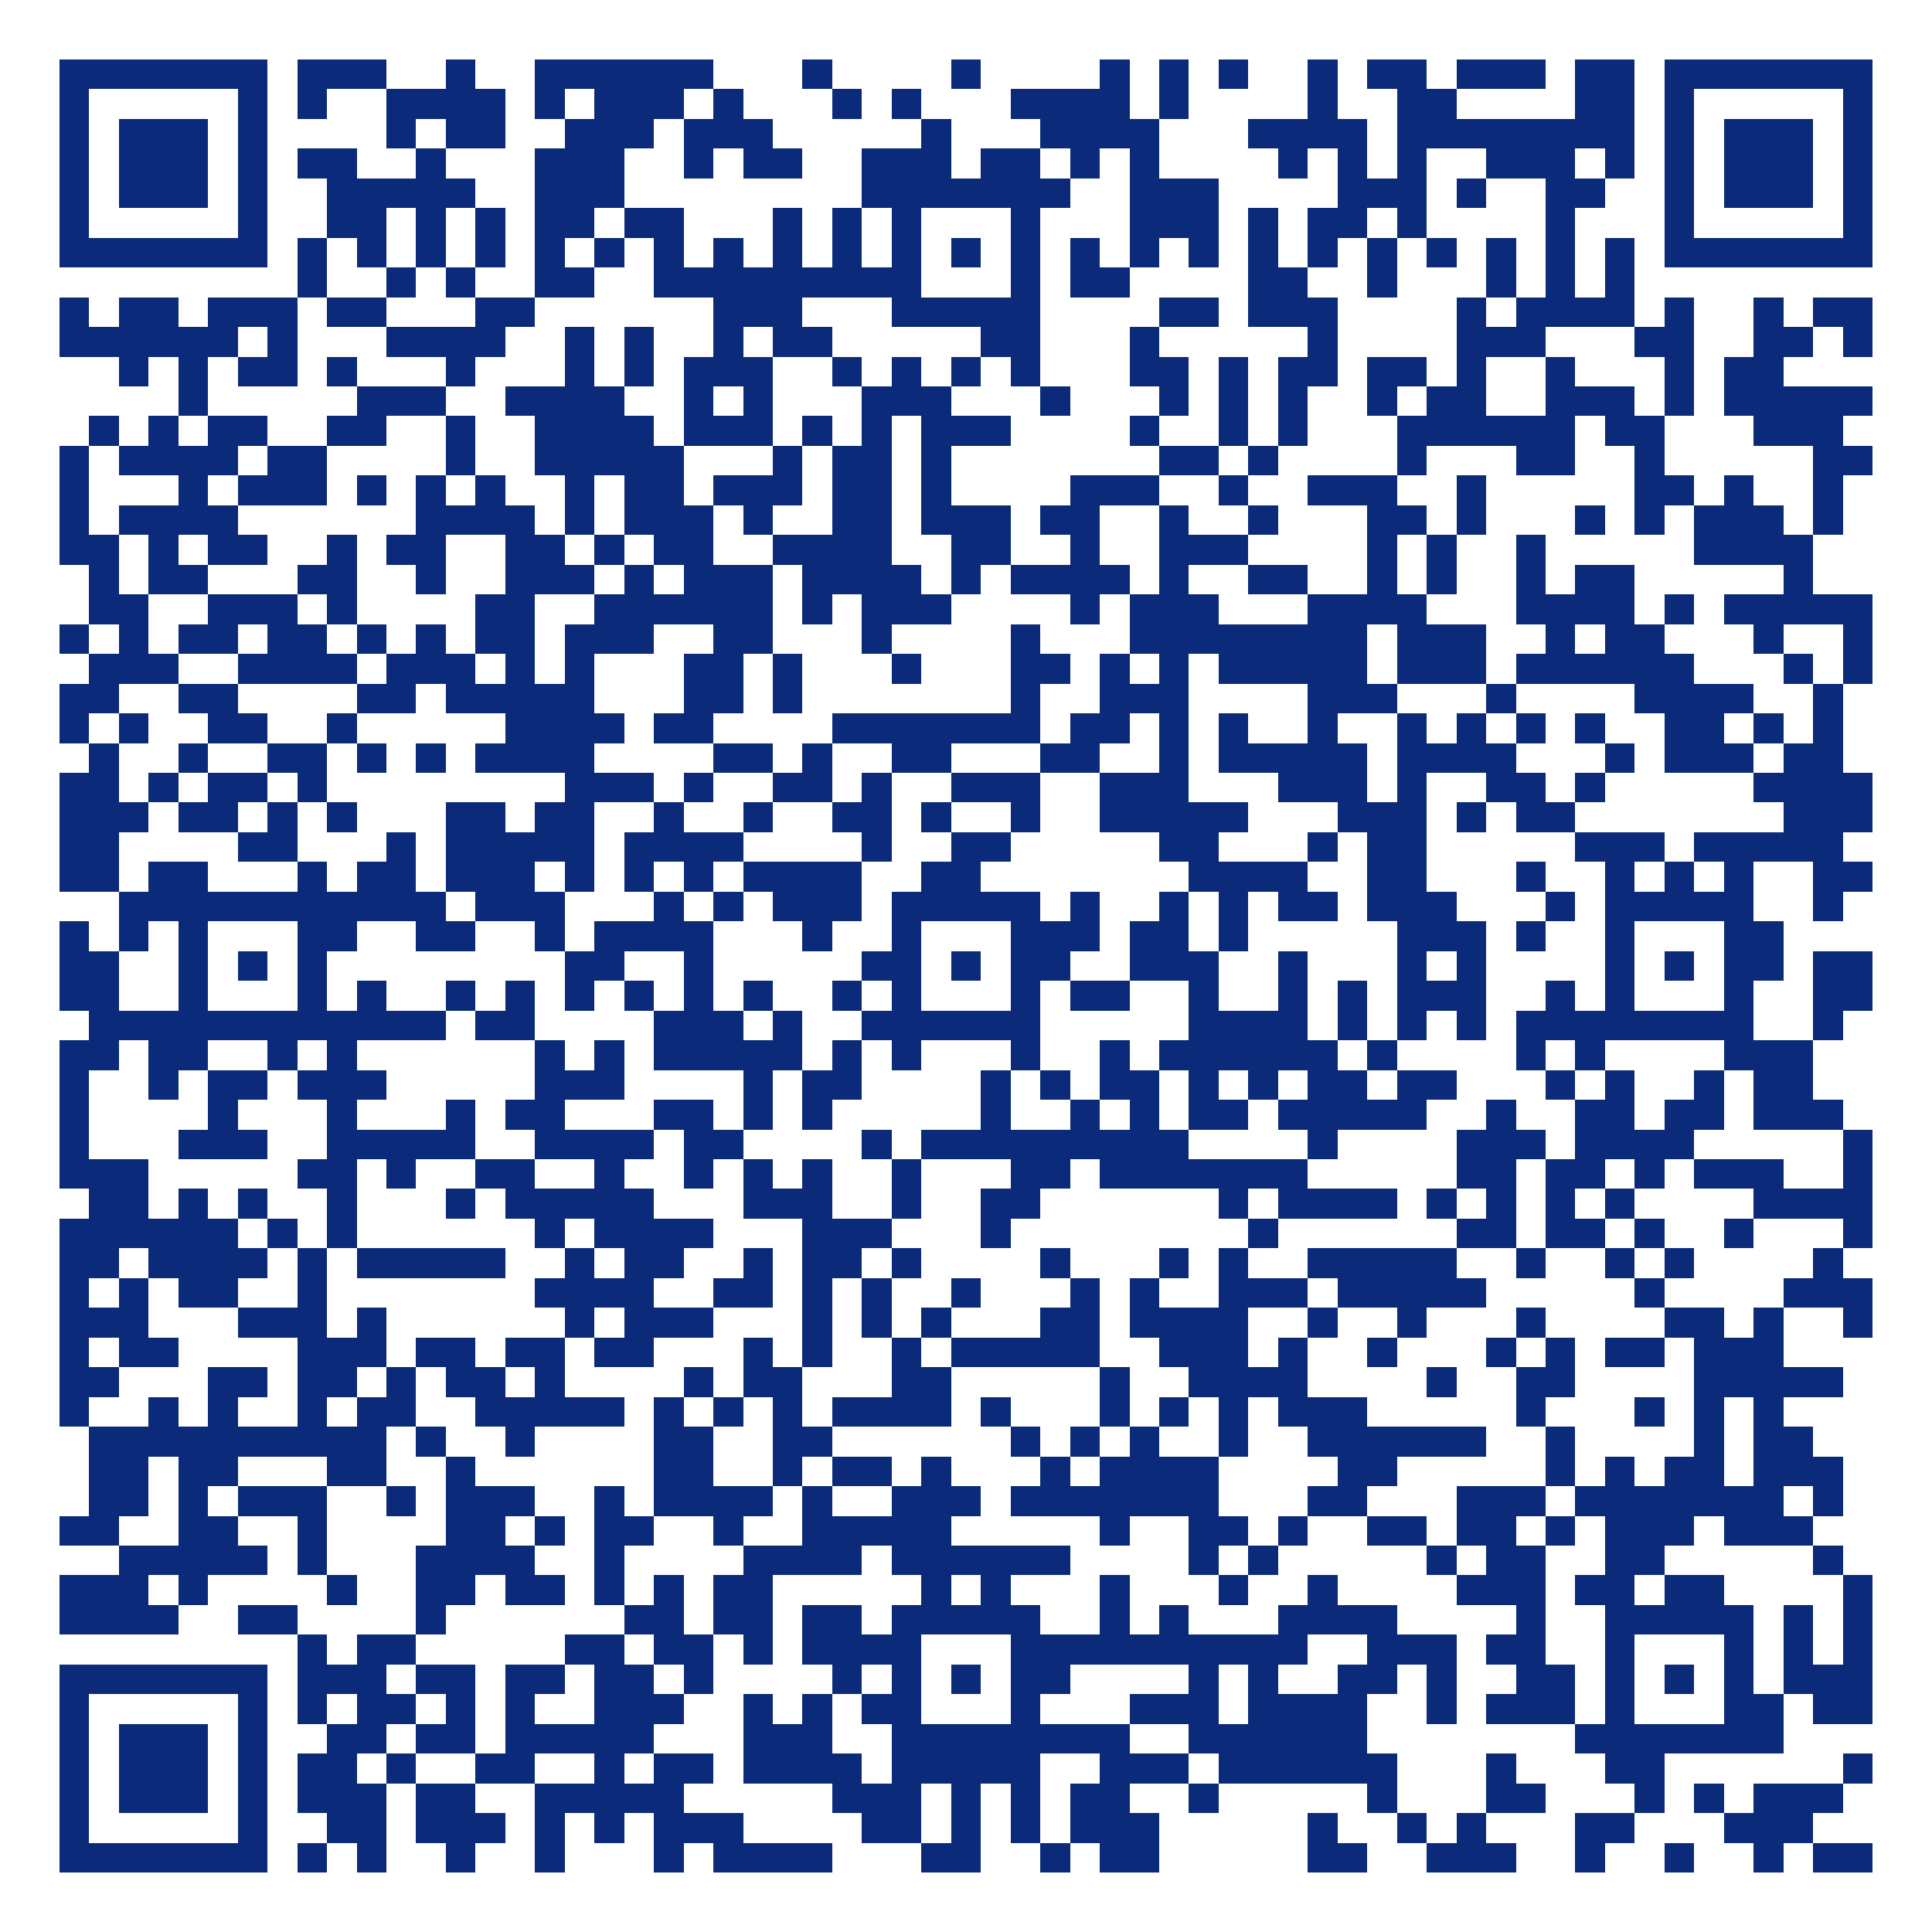
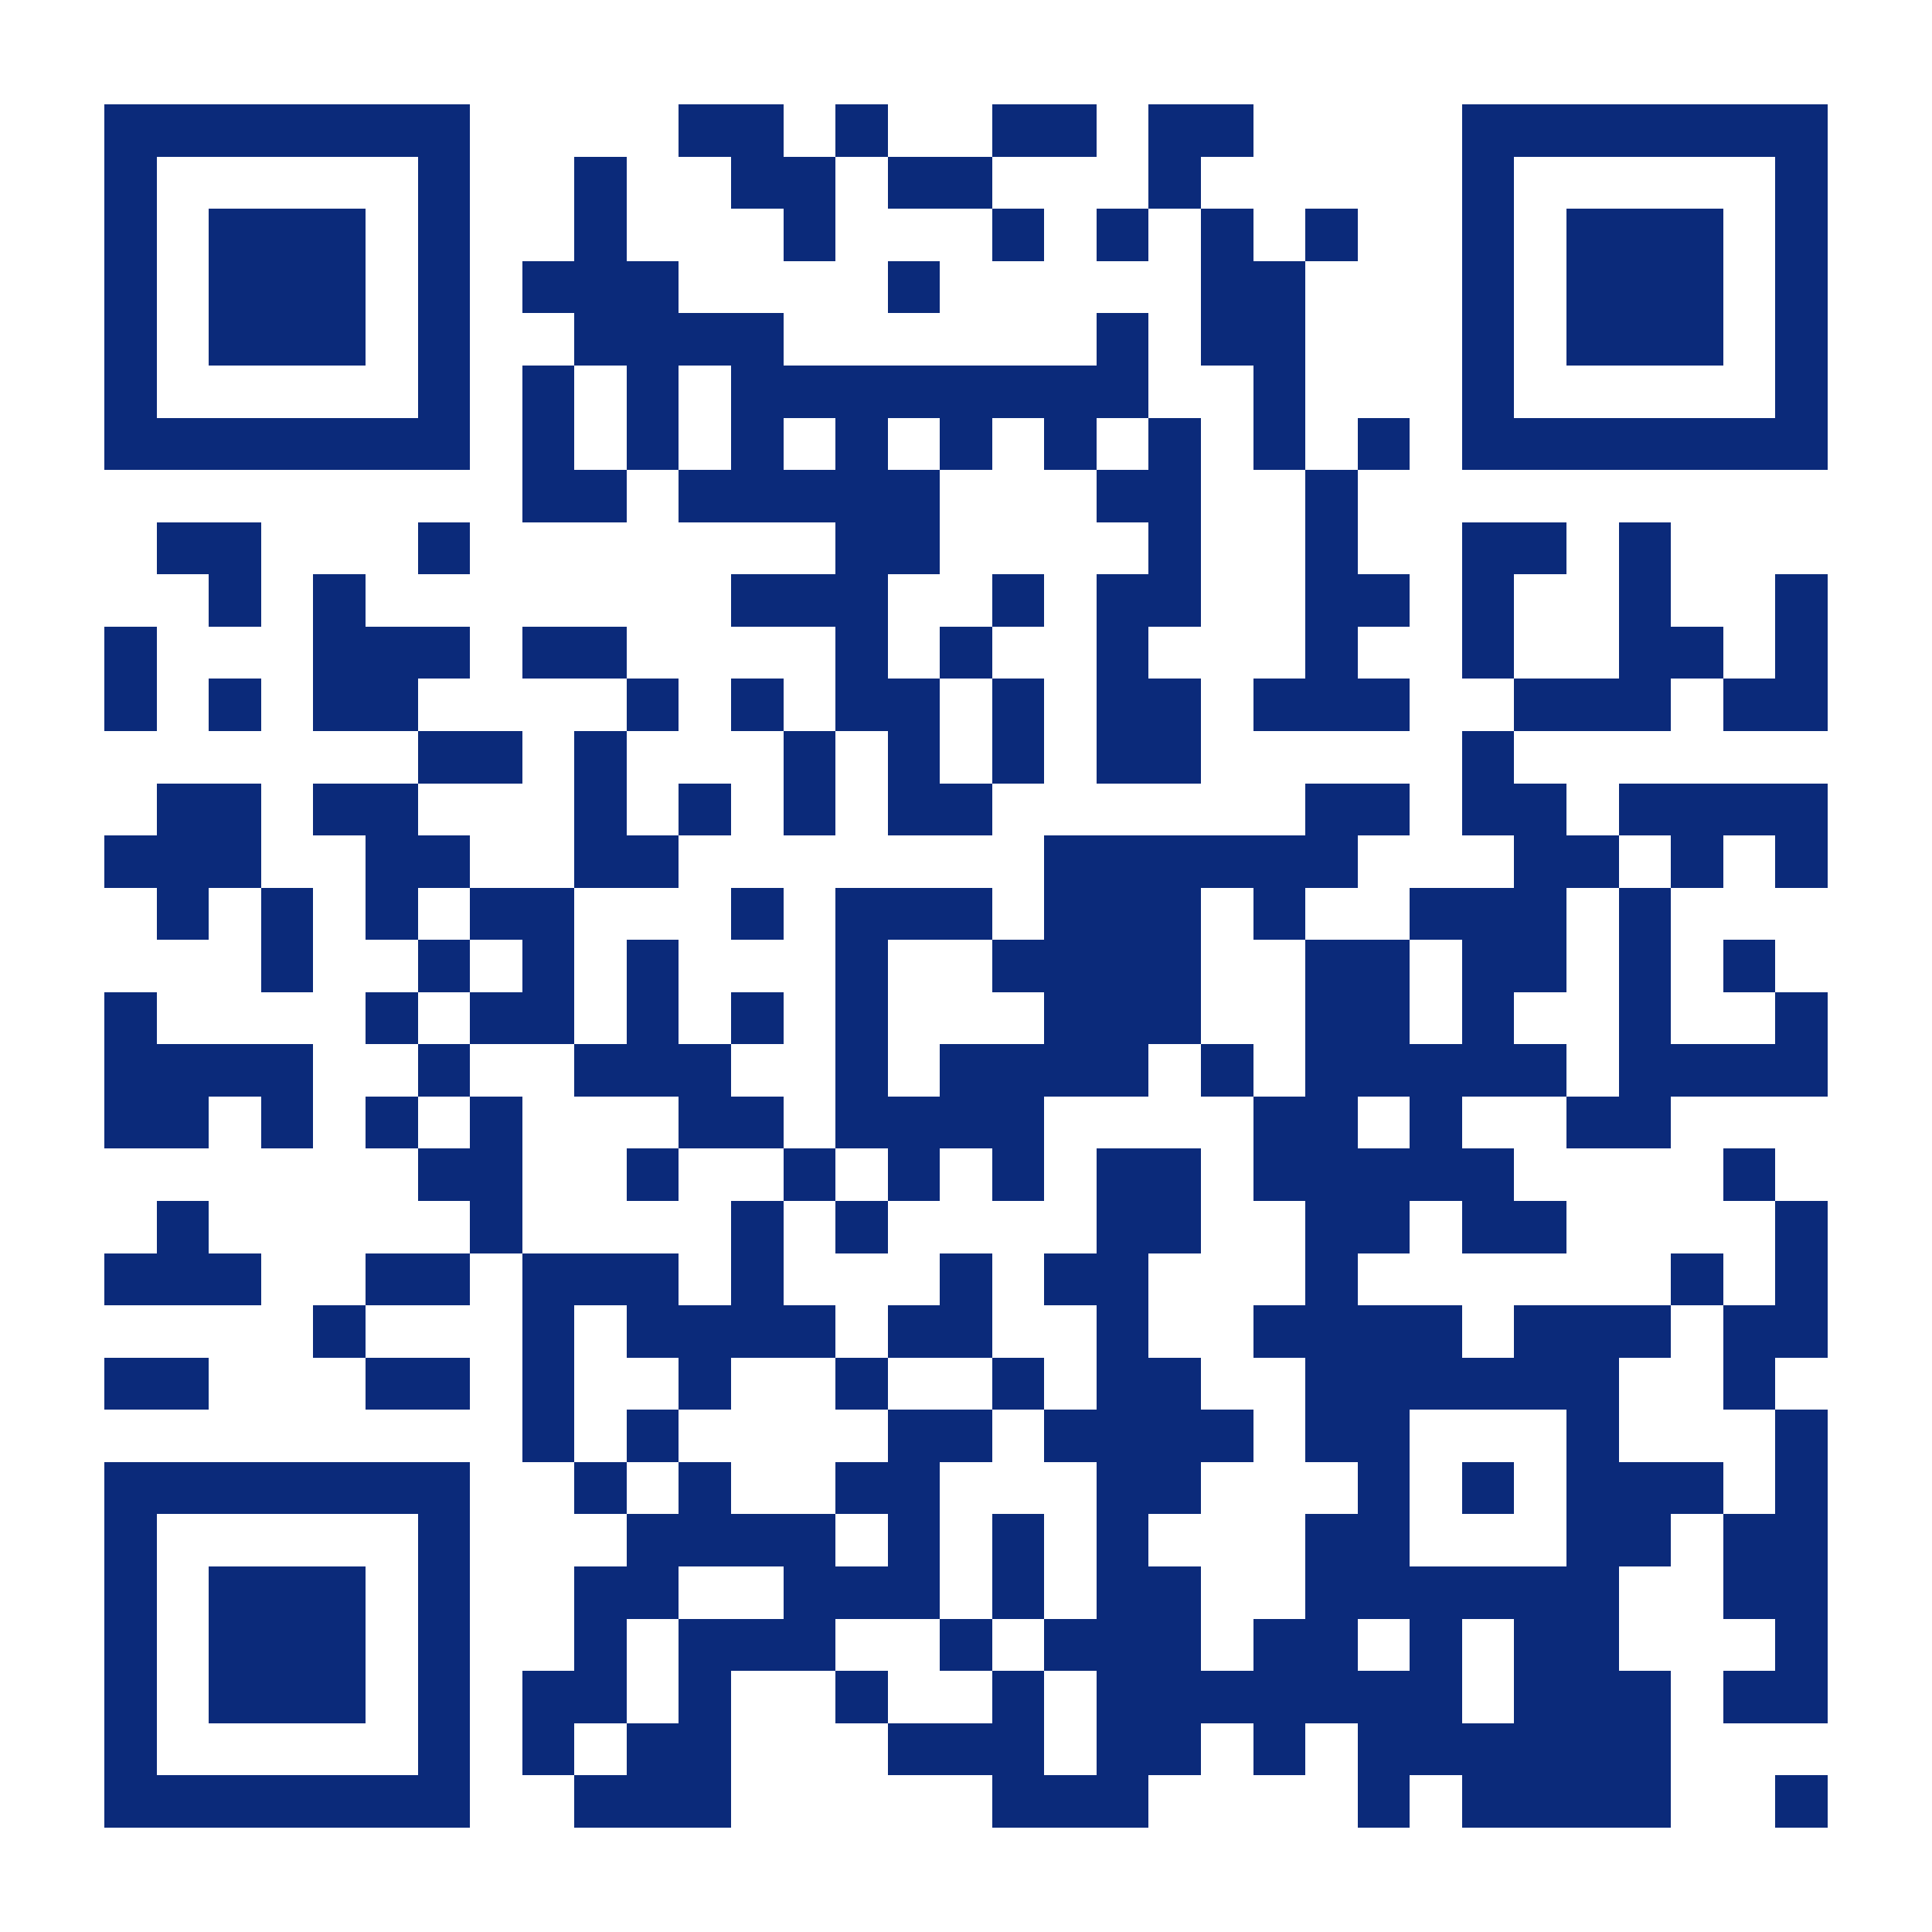
- <svg xmlns="http://www.w3.org/2000/svg" viewBox="0 0 65 65" shape-rendering="crispEdges">
-   <rect width="65" height="65" fill="#fff" />
-   <path fill="#0b2a7a" d="M2 2h7v1h-7zM10 2h3v1h-3zM15 2h1v1h-1zM18 2h6v1h-6zM27 2h1v1h-1zM32 2h1v1h-1zM37 2h1v1h-1zM39 2h1v1h-1zM41 2h1v1h-1zM44 2h1v1h-1zM46 2h2v1h-2zM49 2h3v1h-3zM53 2h2v1h-2zM56 2h7v1h-7zM2 3h1v1h-1zM8 3h1v1h-1zM10 3h1v1h-1zM13 3h4v1h-4zM18 3h1v1h-1zM20 3h3v1h-3zM24 3h1v1h-1zM28 3h1v1h-1zM30 3h1v1h-1zM34 3h4v1h-4zM39 3h1v1h-1zM44 3h1v1h-1zM47 3h2v1h-2zM53 3h2v1h-2zM56 3h1v1h-1zM62 3h1v1h-1zM2 4h1v1h-1zM4 4h3v1h-3zM8 4h1v1h-1zM13 4h1v1h-1zM15 4h2v1h-2zM19 4h3v1h-3zM23 4h3v1h-3zM31 4h1v1h-1zM35 4h4v1h-4zM42 4h4v1h-4zM47 4h8v1h-8zM56 4h1v1h-1zM58 4h3v1h-3zM62 4h1v1h-1zM2 5h1v1h-1zM4 5h3v1h-3zM8 5h1v1h-1zM10 5h2v1h-2zM14 5h1v1h-1zM18 5h3v1h-3zM23 5h1v1h-1zM25 5h2v1h-2zM29 5h3v1h-3zM33 5h2v1h-2zM36 5h1v1h-1zM38 5h1v1h-1zM43 5h1v1h-1zM45 5h1v1h-1zM47 5h1v1h-1zM50 5h3v1h-3zM54 5h1v1h-1zM56 5h1v1h-1zM58 5h3v1h-3zM62 5h1v1h-1zM2 6h1v1h-1zM4 6h3v1h-3zM8 6h1v1h-1zM11 6h5v1h-5zM18 6h3v1h-3zM29 6h7v1h-7zM38 6h3v1h-3zM45 6h3v1h-3zM49 6h1v1h-1zM52 6h2v1h-2zM56 6h1v1h-1zM58 6h3v1h-3zM62 6h1v1h-1zM2 7h1v1h-1zM8 7h1v1h-1zM11 7h2v1h-2zM14 7h1v1h-1zM16 7h1v1h-1zM18 7h2v1h-2zM21 7h2v1h-2zM26 7h1v1h-1zM28 7h1v1h-1zM30 7h1v1h-1zM34 7h1v1h-1zM38 7h3v1h-3zM42 7h1v1h-1zM44 7h2v1h-2zM47 7h1v1h-1zM52 7h1v1h-1zM56 7h1v1h-1zM62 7h1v1h-1zM2 8h7v1h-7zM10 8h1v1h-1zM12 8h1v1h-1zM14 8h1v1h-1zM16 8h1v1h-1zM18 8h1v1h-1zM20 8h1v1h-1zM22 8h1v1h-1zM24 8h1v1h-1zM26 8h1v1h-1zM28 8h1v1h-1zM30 8h1v1h-1zM32 8h1v1h-1zM34 8h1v1h-1zM36 8h1v1h-1zM38 8h1v1h-1zM40 8h1v1h-1zM42 8h1v1h-1zM44 8h1v1h-1zM46 8h1v1h-1zM48 8h1v1h-1zM50 8h1v1h-1zM52 8h1v1h-1zM54 8h1v1h-1zM56 8h7v1h-7zM10 9h1v1h-1zM13 9h1v1h-1zM15 9h1v1h-1zM18 9h2v1h-2zM22 9h9v1h-9zM34 9h1v1h-1zM36 9h2v1h-2zM42 9h2v1h-2zM46 9h1v1h-1zM50 9h1v1h-1zM52 9h1v1h-1zM54 9h1v1h-1zM2 10h1v1h-1zM4 10h2v1h-2zM7 10h3v1h-3zM11 10h2v1h-2zM16 10h2v1h-2zM24 10h3v1h-3zM30 10h5v1h-5zM39 10h2v1h-2zM42 10h3v1h-3zM49 10h1v1h-1zM51 10h4v1h-4zM56 10h1v1h-1zM59 10h1v1h-1zM61 10h2v1h-2zM2 11h6v1h-6zM9 11h1v1h-1zM13 11h4v1h-4zM19 11h1v1h-1zM21 11h1v1h-1zM24 11h1v1h-1zM26 11h2v1h-2zM33 11h2v1h-2zM38 11h1v1h-1zM44 11h1v1h-1zM49 11h3v1h-3zM55 11h2v1h-2zM59 11h2v1h-2zM62 11h1v1h-1zM4 12h1v1h-1zM6 12h1v1h-1zM8 12h2v1h-2zM11 12h1v1h-1zM15 12h1v1h-1zM19 12h1v1h-1zM21 12h1v1h-1zM23 12h3v1h-3zM28 12h1v1h-1zM30 12h1v1h-1zM32 12h1v1h-1zM34 12h1v1h-1zM38 12h2v1h-2zM41 12h1v1h-1zM43 12h2v1h-2zM46 12h2v1h-2zM49 12h1v1h-1zM52 12h1v1h-1zM56 12h1v1h-1zM58 12h2v1h-2zM6 13h1v1h-1zM12 13h3v1h-3zM17 13h4v1h-4zM23 13h1v1h-1zM25 13h1v1h-1zM29 13h3v1h-3zM35 13h1v1h-1zM39 13h1v1h-1zM41 13h1v1h-1zM43 13h1v1h-1zM46 13h1v1h-1zM48 13h2v1h-2zM52 13h3v1h-3zM56 13h1v1h-1zM58 13h5v1h-5zM3 14h1v1h-1zM5 14h1v1h-1zM7 14h2v1h-2zM11 14h2v1h-2zM15 14h1v1h-1zM18 14h4v1h-4zM23 14h3v1h-3zM27 14h1v1h-1zM29 14h1v1h-1zM31 14h3v1h-3zM38 14h1v1h-1zM41 14h1v1h-1zM43 14h1v1h-1zM47 14h6v1h-6zM54 14h2v1h-2zM59 14h3v1h-3zM2 15h1v1h-1zM4 15h4v1h-4zM9 15h2v1h-2zM15 15h1v1h-1zM18 15h5v1h-5zM26 15h1v1h-1zM28 15h2v1h-2zM31 15h1v1h-1zM39 15h2v1h-2zM42 15h1v1h-1zM47 15h1v1h-1zM51 15h2v1h-2zM55 15h1v1h-1zM61 15h2v1h-2zM2 16h1v1h-1zM6 16h1v1h-1zM8 16h3v1h-3zM12 16h1v1h-1zM14 16h1v1h-1zM16 16h1v1h-1zM19 16h1v1h-1zM21 16h2v1h-2zM24 16h3v1h-3zM28 16h2v1h-2zM31 16h1v1h-1zM36 16h3v1h-3zM41 16h1v1h-1zM44 16h3v1h-3zM49 16h1v1h-1zM55 16h2v1h-2zM58 16h1v1h-1zM61 16h1v1h-1zM2 17h1v1h-1zM4 17h4v1h-4zM14 17h4v1h-4zM19 17h1v1h-1zM21 17h3v1h-3zM25 17h1v1h-1zM28 17h2v1h-2zM31 17h3v1h-3zM35 17h2v1h-2zM39 17h1v1h-1zM42 17h1v1h-1zM46 17h2v1h-2zM49 17h1v1h-1zM53 17h1v1h-1zM55 17h1v1h-1zM57 17h3v1h-3zM61 17h1v1h-1zM2 18h2v1h-2zM5 18h1v1h-1zM7 18h2v1h-2zM11 18h1v1h-1zM13 18h2v1h-2zM17 18h2v1h-2zM20 18h1v1h-1zM22 18h2v1h-2zM26 18h4v1h-4zM32 18h2v1h-2zM36 18h1v1h-1zM39 18h3v1h-3zM46 18h1v1h-1zM48 18h1v1h-1zM51 18h1v1h-1zM57 18h4v1h-4zM3 19h1v1h-1zM5 19h2v1h-2zM10 19h2v1h-2zM14 19h1v1h-1zM17 19h3v1h-3zM21 19h1v1h-1zM23 19h3v1h-3zM27 19h4v1h-4zM32 19h1v1h-1zM34 19h4v1h-4zM39 19h1v1h-1zM42 19h2v1h-2zM46 19h1v1h-1zM48 19h1v1h-1zM51 19h1v1h-1zM53 19h2v1h-2zM60 19h1v1h-1zM3 20h2v1h-2zM7 20h3v1h-3zM11 20h1v1h-1zM16 20h2v1h-2zM20 20h6v1h-6zM27 20h1v1h-1zM29 20h3v1h-3zM36 20h1v1h-1zM38 20h3v1h-3zM44 20h4v1h-4zM51 20h4v1h-4zM56 20h1v1h-1zM58 20h5v1h-5zM2 21h1v1h-1zM4 21h1v1h-1zM6 21h2v1h-2zM9 21h2v1h-2zM12 21h1v1h-1zM14 21h1v1h-1zM16 21h2v1h-2zM19 21h3v1h-3zM24 21h2v1h-2zM29 21h1v1h-1zM34 21h1v1h-1zM38 21h8v1h-8zM47 21h3v1h-3zM52 21h1v1h-1zM54 21h2v1h-2zM59 21h1v1h-1zM62 21h1v1h-1zM3 22h3v1h-3zM8 22h4v1h-4zM13 22h3v1h-3zM17 22h1v1h-1zM19 22h1v1h-1zM23 22h2v1h-2zM26 22h1v1h-1zM30 22h1v1h-1zM34 22h2v1h-2zM37 22h1v1h-1zM39 22h1v1h-1zM41 22h5v1h-5zM47 22h3v1h-3zM51 22h6v1h-6zM60 22h1v1h-1zM62 22h1v1h-1zM2 23h2v1h-2zM6 23h2v1h-2zM12 23h2v1h-2zM15 23h5v1h-5zM23 23h2v1h-2zM26 23h1v1h-1zM34 23h1v1h-1zM37 23h3v1h-3zM44 23h3v1h-3zM50 23h1v1h-1zM55 23h4v1h-4zM61 23h1v1h-1zM2 24h1v1h-1zM4 24h1v1h-1zM7 24h2v1h-2zM11 24h1v1h-1zM17 24h4v1h-4zM22 24h2v1h-2zM28 24h7v1h-7zM36 24h2v1h-2zM39 24h1v1h-1zM41 24h1v1h-1zM44 24h1v1h-1zM47 24h1v1h-1zM49 24h1v1h-1zM51 24h1v1h-1zM53 24h1v1h-1zM56 24h2v1h-2zM59 24h1v1h-1zM61 24h1v1h-1zM3 25h1v1h-1zM6 25h1v1h-1zM9 25h2v1h-2zM12 25h1v1h-1zM14 25h1v1h-1zM16 25h4v1h-4zM24 25h2v1h-2zM27 25h1v1h-1zM30 25h2v1h-2zM35 25h2v1h-2zM39 25h1v1h-1zM41 25h5v1h-5zM47 25h4v1h-4zM54 25h1v1h-1zM56 25h3v1h-3zM60 25h2v1h-2zM2 26h2v1h-2zM5 26h1v1h-1zM7 26h2v1h-2zM10 26h1v1h-1zM19 26h3v1h-3zM23 26h1v1h-1zM26 26h2v1h-2zM29 26h1v1h-1zM32 26h3v1h-3zM37 26h3v1h-3zM43 26h3v1h-3zM47 26h1v1h-1zM50 26h2v1h-2zM53 26h1v1h-1zM59 26h4v1h-4zM2 27h3v1h-3zM6 27h2v1h-2zM9 27h1v1h-1zM11 27h1v1h-1zM15 27h2v1h-2zM18 27h2v1h-2zM22 27h1v1h-1zM25 27h1v1h-1zM28 27h2v1h-2zM31 27h1v1h-1zM34 27h1v1h-1zM37 27h5v1h-5zM45 27h3v1h-3zM49 27h1v1h-1zM51 27h2v1h-2zM60 27h3v1h-3zM2 28h2v1h-2zM8 28h2v1h-2zM13 28h1v1h-1zM15 28h5v1h-5zM21 28h4v1h-4zM29 28h1v1h-1zM32 28h2v1h-2zM39 28h2v1h-2zM44 28h1v1h-1zM46 28h2v1h-2zM53 28h3v1h-3zM57 28h5v1h-5zM2 29h2v1h-2zM5 29h2v1h-2zM10 29h1v1h-1zM12 29h2v1h-2zM15 29h3v1h-3zM19 29h1v1h-1zM21 29h1v1h-1zM23 29h1v1h-1zM25 29h4v1h-4zM31 29h2v1h-2zM40 29h4v1h-4zM46 29h2v1h-2zM51 29h1v1h-1zM54 29h1v1h-1zM56 29h1v1h-1zM58 29h1v1h-1zM61 29h2v1h-2zM4 30h11v1h-11zM16 30h3v1h-3zM22 30h1v1h-1zM24 30h1v1h-1zM26 30h3v1h-3zM30 30h5v1h-5zM36 30h1v1h-1zM39 30h1v1h-1zM41 30h1v1h-1zM43 30h2v1h-2zM46 30h3v1h-3zM52 30h1v1h-1zM54 30h5v1h-5zM61 30h1v1h-1zM2 31h1v1h-1zM4 31h1v1h-1zM6 31h1v1h-1zM10 31h2v1h-2zM14 31h2v1h-2zM18 31h1v1h-1zM20 31h4v1h-4zM27 31h1v1h-1zM30 31h1v1h-1zM34 31h3v1h-3zM38 31h2v1h-2zM41 31h1v1h-1zM47 31h3v1h-3zM51 31h1v1h-1zM54 31h1v1h-1zM58 31h2v1h-2zM2 32h2v1h-2zM6 32h1v1h-1zM8 32h1v1h-1zM10 32h1v1h-1zM19 32h2v1h-2zM23 32h1v1h-1zM29 32h2v1h-2zM32 32h1v1h-1zM34 32h2v1h-2zM38 32h3v1h-3zM43 32h1v1h-1zM47 32h1v1h-1zM49 32h1v1h-1zM54 32h1v1h-1zM56 32h1v1h-1zM58 32h2v1h-2zM61 32h2v1h-2zM2 33h2v1h-2zM6 33h1v1h-1zM10 33h1v1h-1zM12 33h1v1h-1zM15 33h1v1h-1zM17 33h1v1h-1zM19 33h1v1h-1zM21 33h1v1h-1zM23 33h1v1h-1zM25 33h1v1h-1zM28 33h1v1h-1zM30 33h1v1h-1zM34 33h1v1h-1zM36 33h2v1h-2zM40 33h1v1h-1zM43 33h1v1h-1zM45 33h1v1h-1zM47 33h3v1h-3zM52 33h1v1h-1zM54 33h1v1h-1zM58 33h1v1h-1zM61 33h2v1h-2zM3 34h12v1h-12zM16 34h2v1h-2zM22 34h3v1h-3zM26 34h1v1h-1zM29 34h6v1h-6zM40 34h4v1h-4zM45 34h1v1h-1zM47 34h1v1h-1zM49 34h1v1h-1zM51 34h8v1h-8zM61 34h1v1h-1zM2 35h2v1h-2zM5 35h2v1h-2zM9 35h1v1h-1zM11 35h1v1h-1zM18 35h1v1h-1zM20 35h1v1h-1zM22 35h5v1h-5zM28 35h1v1h-1zM30 35h1v1h-1zM34 35h1v1h-1zM37 35h1v1h-1zM39 35h6v1h-6zM46 35h1v1h-1zM51 35h1v1h-1zM53 35h1v1h-1zM58 35h3v1h-3zM2 36h1v1h-1zM5 36h1v1h-1zM7 36h2v1h-2zM10 36h3v1h-3zM18 36h3v1h-3zM25 36h1v1h-1zM27 36h2v1h-2zM33 36h1v1h-1zM35 36h1v1h-1zM37 36h2v1h-2zM40 36h1v1h-1zM42 36h1v1h-1zM44 36h2v1h-2zM47 36h2v1h-2zM52 36h1v1h-1zM54 36h1v1h-1zM57 36h1v1h-1zM59 36h2v1h-2zM2 37h1v1h-1zM7 37h1v1h-1zM11 37h1v1h-1zM15 37h1v1h-1zM17 37h2v1h-2zM22 37h2v1h-2zM25 37h1v1h-1zM27 37h1v1h-1zM33 37h1v1h-1zM36 37h1v1h-1zM38 37h1v1h-1zM40 37h2v1h-2zM43 37h5v1h-5zM50 37h1v1h-1zM53 37h2v1h-2zM56 37h2v1h-2zM59 37h3v1h-3zM2 38h1v1h-1zM6 38h3v1h-3zM11 38h5v1h-5zM18 38h4v1h-4zM23 38h2v1h-2zM29 38h1v1h-1zM31 38h9v1h-9zM44 38h1v1h-1zM49 38h3v1h-3zM53 38h4v1h-4zM62 38h1v1h-1zM2 39h3v1h-3zM10 39h2v1h-2zM13 39h1v1h-1zM16 39h2v1h-2zM20 39h1v1h-1zM23 39h1v1h-1zM25 39h1v1h-1zM27 39h1v1h-1zM30 39h1v1h-1zM34 39h2v1h-2zM37 39h7v1h-7zM49 39h2v1h-2zM52 39h2v1h-2zM55 39h1v1h-1zM57 39h3v1h-3zM62 39h1v1h-1zM3 40h2v1h-2zM6 40h1v1h-1zM8 40h1v1h-1zM11 40h1v1h-1zM15 40h1v1h-1zM17 40h5v1h-5zM25 40h3v1h-3zM30 40h1v1h-1zM33 40h2v1h-2zM41 40h1v1h-1zM43 40h4v1h-4zM48 40h1v1h-1zM50 40h1v1h-1zM52 40h1v1h-1zM54 40h1v1h-1zM59 40h4v1h-4zM2 41h6v1h-6zM9 41h1v1h-1zM11 41h1v1h-1zM18 41h1v1h-1zM20 41h4v1h-4zM27 41h3v1h-3zM33 41h1v1h-1zM42 41h1v1h-1zM49 41h2v1h-2zM52 41h2v1h-2zM55 41h1v1h-1zM58 41h1v1h-1zM62 41h1v1h-1zM2 42h2v1h-2zM5 42h4v1h-4zM10 42h1v1h-1zM12 42h5v1h-5zM19 42h1v1h-1zM21 42h2v1h-2zM25 42h1v1h-1zM27 42h2v1h-2zM30 42h1v1h-1zM35 42h1v1h-1zM39 42h1v1h-1zM41 42h1v1h-1zM44 42h5v1h-5zM51 42h1v1h-1zM54 42h1v1h-1zM56 42h1v1h-1zM61 42h1v1h-1zM2 43h1v1h-1zM4 43h1v1h-1zM6 43h2v1h-2zM10 43h1v1h-1zM18 43h4v1h-4zM24 43h2v1h-2zM27 43h1v1h-1zM29 43h1v1h-1zM32 43h1v1h-1zM36 43h1v1h-1zM38 43h1v1h-1zM41 43h3v1h-3zM45 43h5v1h-5zM55 43h1v1h-1zM60 43h3v1h-3zM2 44h3v1h-3zM8 44h3v1h-3zM12 44h1v1h-1zM19 44h1v1h-1zM21 44h3v1h-3zM27 44h1v1h-1zM29 44h1v1h-1zM31 44h1v1h-1zM35 44h2v1h-2zM38 44h4v1h-4zM44 44h1v1h-1zM47 44h1v1h-1zM51 44h1v1h-1zM56 44h2v1h-2zM59 44h1v1h-1zM62 44h1v1h-1zM2 45h1v1h-1zM4 45h2v1h-2zM10 45h3v1h-3zM14 45h2v1h-2zM17 45h2v1h-2zM20 45h2v1h-2zM25 45h1v1h-1zM27 45h1v1h-1zM30 45h1v1h-1zM32 45h5v1h-5zM39 45h3v1h-3zM43 45h1v1h-1zM46 45h1v1h-1zM50 45h1v1h-1zM52 45h1v1h-1zM54 45h2v1h-2zM57 45h3v1h-3zM2 46h2v1h-2zM7 46h2v1h-2zM10 46h2v1h-2zM13 46h1v1h-1zM15 46h2v1h-2zM18 46h1v1h-1zM23 46h1v1h-1zM25 46h2v1h-2zM30 46h2v1h-2zM37 46h1v1h-1zM40 46h4v1h-4zM48 46h1v1h-1zM51 46h2v1h-2zM57 46h5v1h-5zM2 47h1v1h-1zM5 47h1v1h-1zM7 47h1v1h-1zM10 47h1v1h-1zM12 47h2v1h-2zM16 47h5v1h-5zM22 47h1v1h-1zM24 47h1v1h-1zM26 47h1v1h-1zM28 47h4v1h-4zM33 47h1v1h-1zM37 47h1v1h-1zM39 47h1v1h-1zM41 47h1v1h-1zM43 47h3v1h-3zM51 47h1v1h-1zM55 47h1v1h-1zM57 47h1v1h-1zM59 47h1v1h-1zM3 48h10v1h-10zM14 48h1v1h-1zM17 48h1v1h-1zM22 48h2v1h-2zM26 48h2v1h-2zM34 48h1v1h-1zM36 48h1v1h-1zM38 48h1v1h-1zM41 48h1v1h-1zM44 48h6v1h-6zM52 48h1v1h-1zM57 48h1v1h-1zM59 48h2v1h-2zM3 49h2v1h-2zM6 49h2v1h-2zM11 49h2v1h-2zM15 49h1v1h-1zM22 49h2v1h-2zM26 49h1v1h-1zM28 49h2v1h-2zM31 49h1v1h-1zM35 49h1v1h-1zM37 49h4v1h-4zM45 49h2v1h-2zM52 49h1v1h-1zM54 49h1v1h-1zM56 49h2v1h-2zM59 49h3v1h-3zM3 50h2v1h-2zM6 50h1v1h-1zM8 50h3v1h-3zM13 50h1v1h-1zM15 50h3v1h-3zM20 50h1v1h-1zM22 50h4v1h-4zM27 50h1v1h-1zM30 50h3v1h-3zM34 50h7v1h-7zM44 50h2v1h-2zM49 50h3v1h-3zM53 50h7v1h-7zM61 50h1v1h-1zM2 51h2v1h-2zM6 51h2v1h-2zM10 51h1v1h-1zM15 51h2v1h-2zM18 51h1v1h-1zM20 51h2v1h-2zM24 51h1v1h-1zM27 51h5v1h-5zM37 51h1v1h-1zM40 51h2v1h-2zM43 51h1v1h-1zM46 51h2v1h-2zM49 51h2v1h-2zM52 51h1v1h-1zM54 51h3v1h-3zM58 51h3v1h-3zM4 52h5v1h-5zM10 52h1v1h-1zM14 52h4v1h-4zM20 52h1v1h-1zM25 52h4v1h-4zM30 52h6v1h-6zM40 52h1v1h-1zM42 52h1v1h-1zM48 52h1v1h-1zM50 52h2v1h-2zM54 52h2v1h-2zM61 52h1v1h-1zM2 53h3v1h-3zM6 53h1v1h-1zM11 53h1v1h-1zM14 53h2v1h-2zM17 53h2v1h-2zM20 53h1v1h-1zM22 53h1v1h-1zM24 53h2v1h-2zM31 53h1v1h-1zM33 53h1v1h-1zM37 53h1v1h-1zM41 53h1v1h-1zM44 53h1v1h-1zM49 53h3v1h-3zM53 53h2v1h-2zM56 53h2v1h-2zM62 53h1v1h-1zM2 54h4v1h-4zM8 54h2v1h-2zM14 54h1v1h-1zM21 54h2v1h-2zM24 54h2v1h-2zM27 54h2v1h-2zM30 54h5v1h-5zM37 54h1v1h-1zM39 54h1v1h-1zM43 54h4v1h-4zM51 54h1v1h-1zM54 54h5v1h-5zM60 54h1v1h-1zM62 54h1v1h-1zM10 55h1v1h-1zM12 55h2v1h-2zM19 55h2v1h-2zM22 55h2v1h-2zM25 55h1v1h-1zM27 55h4v1h-4zM34 55h10v1h-10zM46 55h3v1h-3zM50 55h2v1h-2zM54 55h1v1h-1zM58 55h1v1h-1zM60 55h1v1h-1zM62 55h1v1h-1zM2 56h7v1h-7zM10 56h3v1h-3zM14 56h2v1h-2zM17 56h2v1h-2zM20 56h2v1h-2zM23 56h1v1h-1zM28 56h1v1h-1zM30 56h1v1h-1zM32 56h1v1h-1zM34 56h2v1h-2zM40 56h1v1h-1zM42 56h1v1h-1zM45 56h2v1h-2zM48 56h1v1h-1zM51 56h2v1h-2zM54 56h1v1h-1zM56 56h1v1h-1zM58 56h1v1h-1zM60 56h3v1h-3zM2 57h1v1h-1zM8 57h1v1h-1zM10 57h1v1h-1zM12 57h2v1h-2zM15 57h1v1h-1zM17 57h1v1h-1zM20 57h3v1h-3zM25 57h1v1h-1zM27 57h1v1h-1zM29 57h2v1h-2zM34 57h1v1h-1zM38 57h3v1h-3zM42 57h4v1h-4zM48 57h1v1h-1zM50 57h3v1h-3zM54 57h1v1h-1zM58 57h2v1h-2zM61 57h2v1h-2zM2 58h1v1h-1zM4 58h3v1h-3zM8 58h1v1h-1zM11 58h2v1h-2zM14 58h2v1h-2zM17 58h5v1h-5zM25 58h3v1h-3zM30 58h8v1h-8zM40 58h6v1h-6zM53 58h7v1h-7zM2 59h1v1h-1zM4 59h3v1h-3zM8 59h1v1h-1zM10 59h2v1h-2zM13 59h1v1h-1zM16 59h2v1h-2zM20 59h1v1h-1zM22 59h2v1h-2zM25 59h4v1h-4zM30 59h5v1h-5zM37 59h3v1h-3zM41 59h6v1h-6zM50 59h1v1h-1zM54 59h2v1h-2zM62 59h1v1h-1zM2 60h1v1h-1zM4 60h3v1h-3zM8 60h1v1h-1zM10 60h3v1h-3zM14 60h2v1h-2zM18 60h5v1h-5zM28 60h3v1h-3zM32 60h1v1h-1zM34 60h1v1h-1zM36 60h2v1h-2zM40 60h1v1h-1zM46 60h1v1h-1zM50 60h2v1h-2zM55 60h1v1h-1zM57 60h1v1h-1zM59 60h3v1h-3zM2 61h1v1h-1zM8 61h1v1h-1zM11 61h2v1h-2zM14 61h3v1h-3zM18 61h1v1h-1zM20 61h1v1h-1zM22 61h3v1h-3zM29 61h2v1h-2zM32 61h1v1h-1zM34 61h1v1h-1zM36 61h3v1h-3zM44 61h1v1h-1zM47 61h1v1h-1zM49 61h1v1h-1zM53 61h2v1h-2zM58 61h3v1h-3zM2 62h7v1h-7zM10 62h1v1h-1zM12 62h1v1h-1zM15 62h1v1h-1zM18 62h1v1h-1zM22 62h1v1h-1zM24 62h4v1h-4zM31 62h2v1h-2zM35 62h1v1h-1zM37 62h2v1h-2zM44 62h2v1h-2zM48 62h3v1h-3zM53 62h1v1h-1zM56 62h1v1h-1zM59 62h1v1h-1zM61 62h2v1h-2z" />
+ <svg xmlns="http://www.w3.org/2000/svg" viewBox="0 0 37 37" shape-rendering="crispEdges">
+   <rect width="37" height="37" fill="#fff" />
+   <path fill="#0b2a7a" d="M2 2h7v1h-7zM13 2h2v1h-2zM16 2h1v1h-1zM19 2h2v1h-2zM22 2h2v1h-2zM28 2h7v1h-7zM2 3h1v1h-1zM8 3h1v1h-1zM11 3h1v1h-1zM14 3h2v1h-2zM17 3h2v1h-2zM22 3h1v1h-1zM28 3h1v1h-1zM34 3h1v1h-1zM2 4h1v1h-1zM4 4h3v1h-3zM8 4h1v1h-1zM11 4h1v1h-1zM15 4h1v1h-1zM19 4h1v1h-1zM21 4h1v1h-1zM23 4h1v1h-1zM25 4h1v1h-1zM28 4h1v1h-1zM30 4h3v1h-3zM34 4h1v1h-1zM2 5h1v1h-1zM4 5h3v1h-3zM8 5h1v1h-1zM10 5h3v1h-3zM17 5h1v1h-1zM23 5h2v1h-2zM28 5h1v1h-1zM30 5h3v1h-3zM34 5h1v1h-1zM2 6h1v1h-1zM4 6h3v1h-3zM8 6h1v1h-1zM11 6h4v1h-4zM21 6h1v1h-1zM23 6h2v1h-2zM28 6h1v1h-1zM30 6h3v1h-3zM34 6h1v1h-1zM2 7h1v1h-1zM8 7h1v1h-1zM10 7h1v1h-1zM12 7h1v1h-1zM14 7h8v1h-8zM24 7h1v1h-1zM28 7h1v1h-1zM34 7h1v1h-1zM2 8h7v1h-7zM10 8h1v1h-1zM12 8h1v1h-1zM14 8h1v1h-1zM16 8h1v1h-1zM18 8h1v1h-1zM20 8h1v1h-1zM22 8h1v1h-1zM24 8h1v1h-1zM26 8h1v1h-1zM28 8h7v1h-7zM10 9h2v1h-2zM13 9h5v1h-5zM21 9h2v1h-2zM25 9h1v1h-1zM3 10h2v1h-2zM8 10h1v1h-1zM16 10h2v1h-2zM22 10h1v1h-1zM25 10h1v1h-1zM28 10h2v1h-2zM31 10h1v1h-1zM4 11h1v1h-1zM6 11h1v1h-1zM14 11h3v1h-3zM19 11h1v1h-1zM21 11h2v1h-2zM25 11h2v1h-2zM28 11h1v1h-1zM31 11h1v1h-1zM34 11h1v1h-1zM2 12h1v1h-1zM6 12h3v1h-3zM10 12h2v1h-2zM16 12h1v1h-1zM18 12h1v1h-1zM21 12h1v1h-1zM25 12h1v1h-1zM28 12h1v1h-1zM31 12h2v1h-2zM34 12h1v1h-1zM2 13h1v1h-1zM4 13h1v1h-1zM6 13h2v1h-2zM12 13h1v1h-1zM14 13h1v1h-1zM16 13h2v1h-2zM19 13h1v1h-1zM21 13h2v1h-2zM24 13h3v1h-3zM29 13h3v1h-3zM33 13h2v1h-2zM8 14h2v1h-2zM11 14h1v1h-1zM15 14h1v1h-1zM17 14h1v1h-1zM19 14h1v1h-1zM21 14h2v1h-2zM28 14h1v1h-1zM3 15h2v1h-2zM6 15h2v1h-2zM11 15h1v1h-1zM13 15h1v1h-1zM15 15h1v1h-1zM17 15h2v1h-2zM25 15h2v1h-2zM28 15h2v1h-2zM31 15h4v1h-4zM2 16h3v1h-3zM7 16h2v1h-2zM11 16h2v1h-2zM20 16h6v1h-6zM29 16h2v1h-2zM32 16h1v1h-1zM34 16h1v1h-1zM3 17h1v1h-1zM5 17h1v1h-1zM7 17h1v1h-1zM9 17h2v1h-2zM14 17h1v1h-1zM16 17h3v1h-3zM20 17h3v1h-3zM24 17h1v1h-1zM27 17h3v1h-3zM31 17h1v1h-1zM5 18h1v1h-1zM8 18h1v1h-1zM10 18h1v1h-1zM12 18h1v1h-1zM16 18h1v1h-1zM19 18h4v1h-4zM25 18h2v1h-2zM28 18h2v1h-2zM31 18h1v1h-1zM33 18h1v1h-1zM2 19h1v1h-1zM7 19h1v1h-1zM9 19h2v1h-2zM12 19h1v1h-1zM14 19h1v1h-1zM16 19h1v1h-1zM20 19h3v1h-3zM25 19h2v1h-2zM28 19h1v1h-1zM31 19h1v1h-1zM34 19h1v1h-1zM2 20h4v1h-4zM8 20h1v1h-1zM11 20h3v1h-3zM16 20h1v1h-1zM18 20h4v1h-4zM23 20h1v1h-1zM25 20h5v1h-5zM31 20h4v1h-4zM2 21h2v1h-2zM5 21h1v1h-1zM7 21h1v1h-1zM9 21h1v1h-1zM13 21h2v1h-2zM16 21h4v1h-4zM24 21h2v1h-2zM27 21h1v1h-1zM30 21h2v1h-2zM8 22h2v1h-2zM12 22h1v1h-1zM15 22h1v1h-1zM17 22h1v1h-1zM19 22h1v1h-1zM21 22h2v1h-2zM24 22h5v1h-5zM33 22h1v1h-1zM3 23h1v1h-1zM9 23h1v1h-1zM14 23h1v1h-1zM16 23h1v1h-1zM21 23h2v1h-2zM25 23h2v1h-2zM28 23h2v1h-2zM34 23h1v1h-1zM2 24h3v1h-3zM7 24h2v1h-2zM10 24h3v1h-3zM14 24h1v1h-1zM18 24h1v1h-1zM20 24h2v1h-2zM25 24h1v1h-1zM32 24h1v1h-1zM34 24h1v1h-1zM6 25h1v1h-1zM10 25h1v1h-1zM12 25h4v1h-4zM17 25h2v1h-2zM21 25h1v1h-1zM24 25h4v1h-4zM29 25h3v1h-3zM33 25h2v1h-2zM2 26h2v1h-2zM7 26h2v1h-2zM10 26h1v1h-1zM13 26h1v1h-1zM16 26h1v1h-1zM19 26h1v1h-1zM21 26h2v1h-2zM25 26h6v1h-6zM33 26h1v1h-1zM10 27h1v1h-1zM12 27h1v1h-1zM17 27h2v1h-2zM20 27h4v1h-4zM25 27h2v1h-2zM30 27h1v1h-1zM34 27h1v1h-1zM2 28h7v1h-7zM11 28h1v1h-1zM13 28h1v1h-1zM16 28h2v1h-2zM21 28h2v1h-2zM26 28h1v1h-1zM28 28h1v1h-1zM30 28h3v1h-3zM34 28h1v1h-1zM2 29h1v1h-1zM8 29h1v1h-1zM12 29h4v1h-4zM17 29h1v1h-1zM19 29h1v1h-1zM21 29h1v1h-1zM25 29h2v1h-2zM30 29h2v1h-2zM33 29h2v1h-2zM2 30h1v1h-1zM4 30h3v1h-3zM8 30h1v1h-1zM11 30h2v1h-2zM15 30h3v1h-3zM19 30h1v1h-1zM21 30h2v1h-2zM25 30h6v1h-6zM33 30h2v1h-2zM2 31h1v1h-1zM4 31h3v1h-3zM8 31h1v1h-1zM11 31h1v1h-1zM13 31h3v1h-3zM18 31h1v1h-1zM20 31h3v1h-3zM24 31h2v1h-2zM27 31h1v1h-1zM29 31h2v1h-2zM34 31h1v1h-1zM2 32h1v1h-1zM4 32h3v1h-3zM8 32h1v1h-1zM10 32h2v1h-2zM13 32h1v1h-1zM16 32h1v1h-1zM19 32h1v1h-1zM21 32h7v1h-7zM29 32h3v1h-3zM33 32h2v1h-2zM2 33h1v1h-1zM8 33h1v1h-1zM10 33h1v1h-1zM12 33h2v1h-2zM17 33h3v1h-3zM21 33h2v1h-2zM24 33h1v1h-1zM26 33h6v1h-6zM2 34h7v1h-7zM11 34h3v1h-3zM19 34h3v1h-3zM26 34h1v1h-1zM28 34h4v1h-4zM34 34h1v1h-1z" />
</svg>
